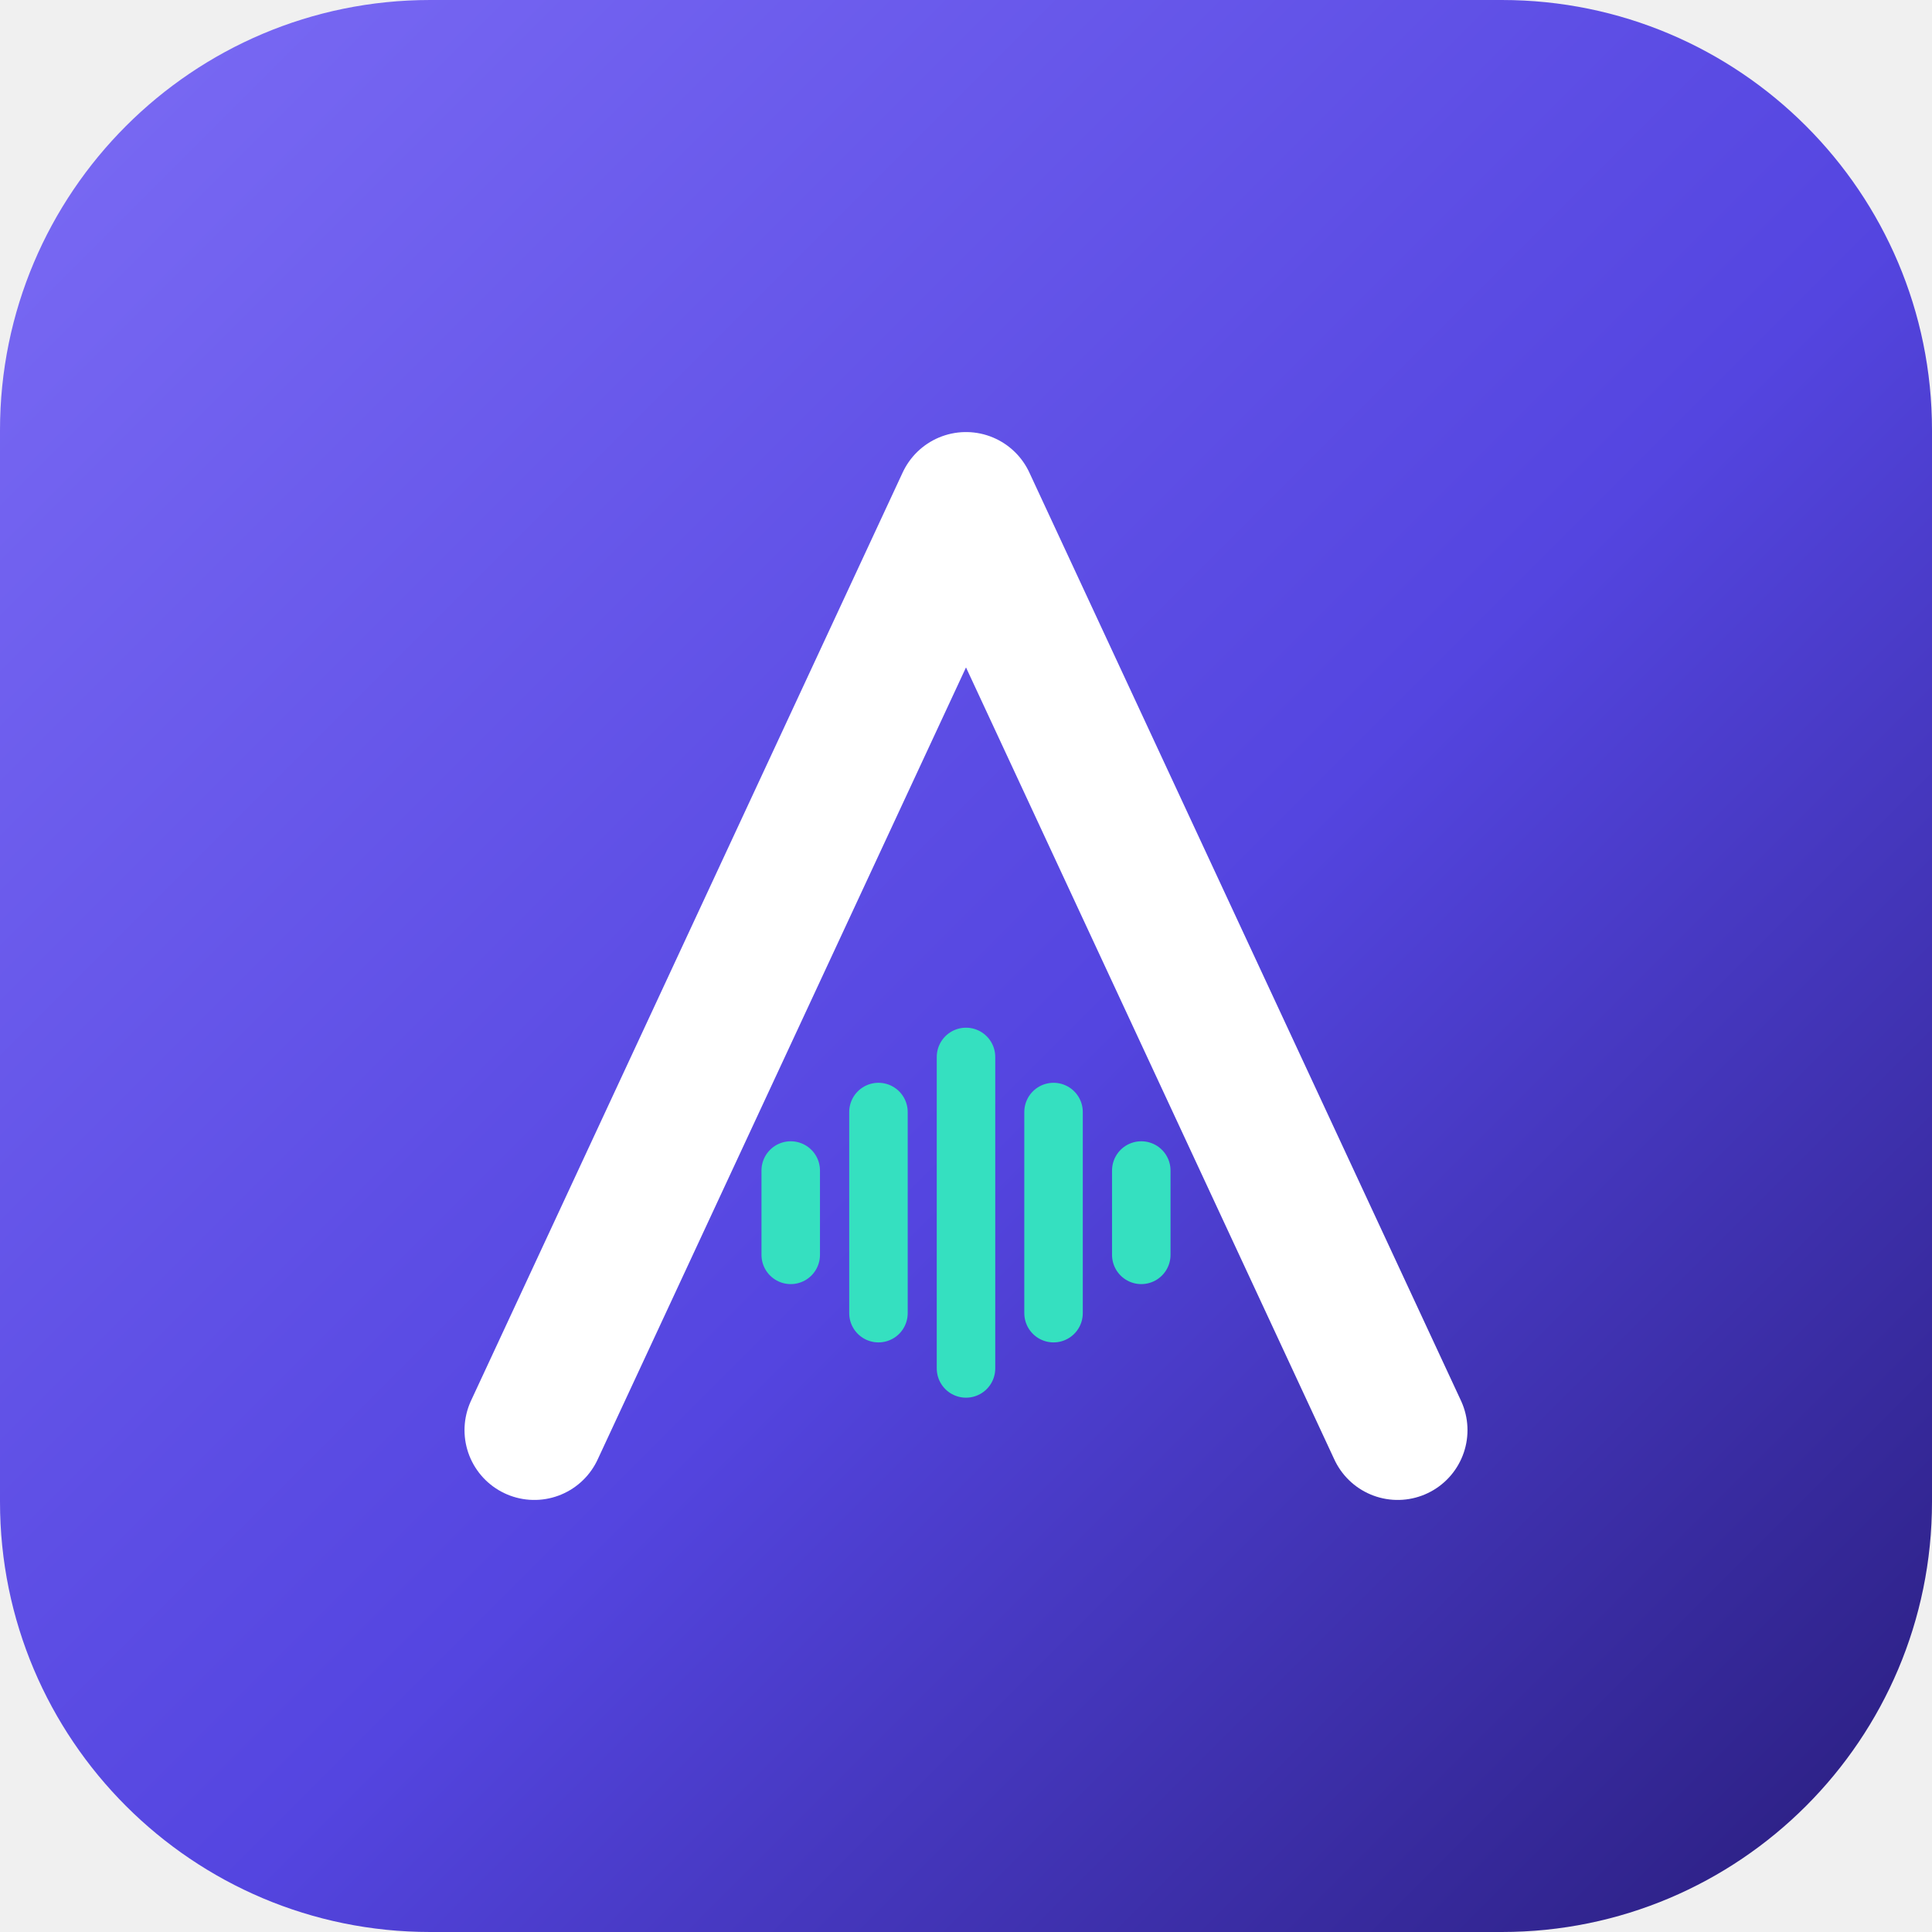
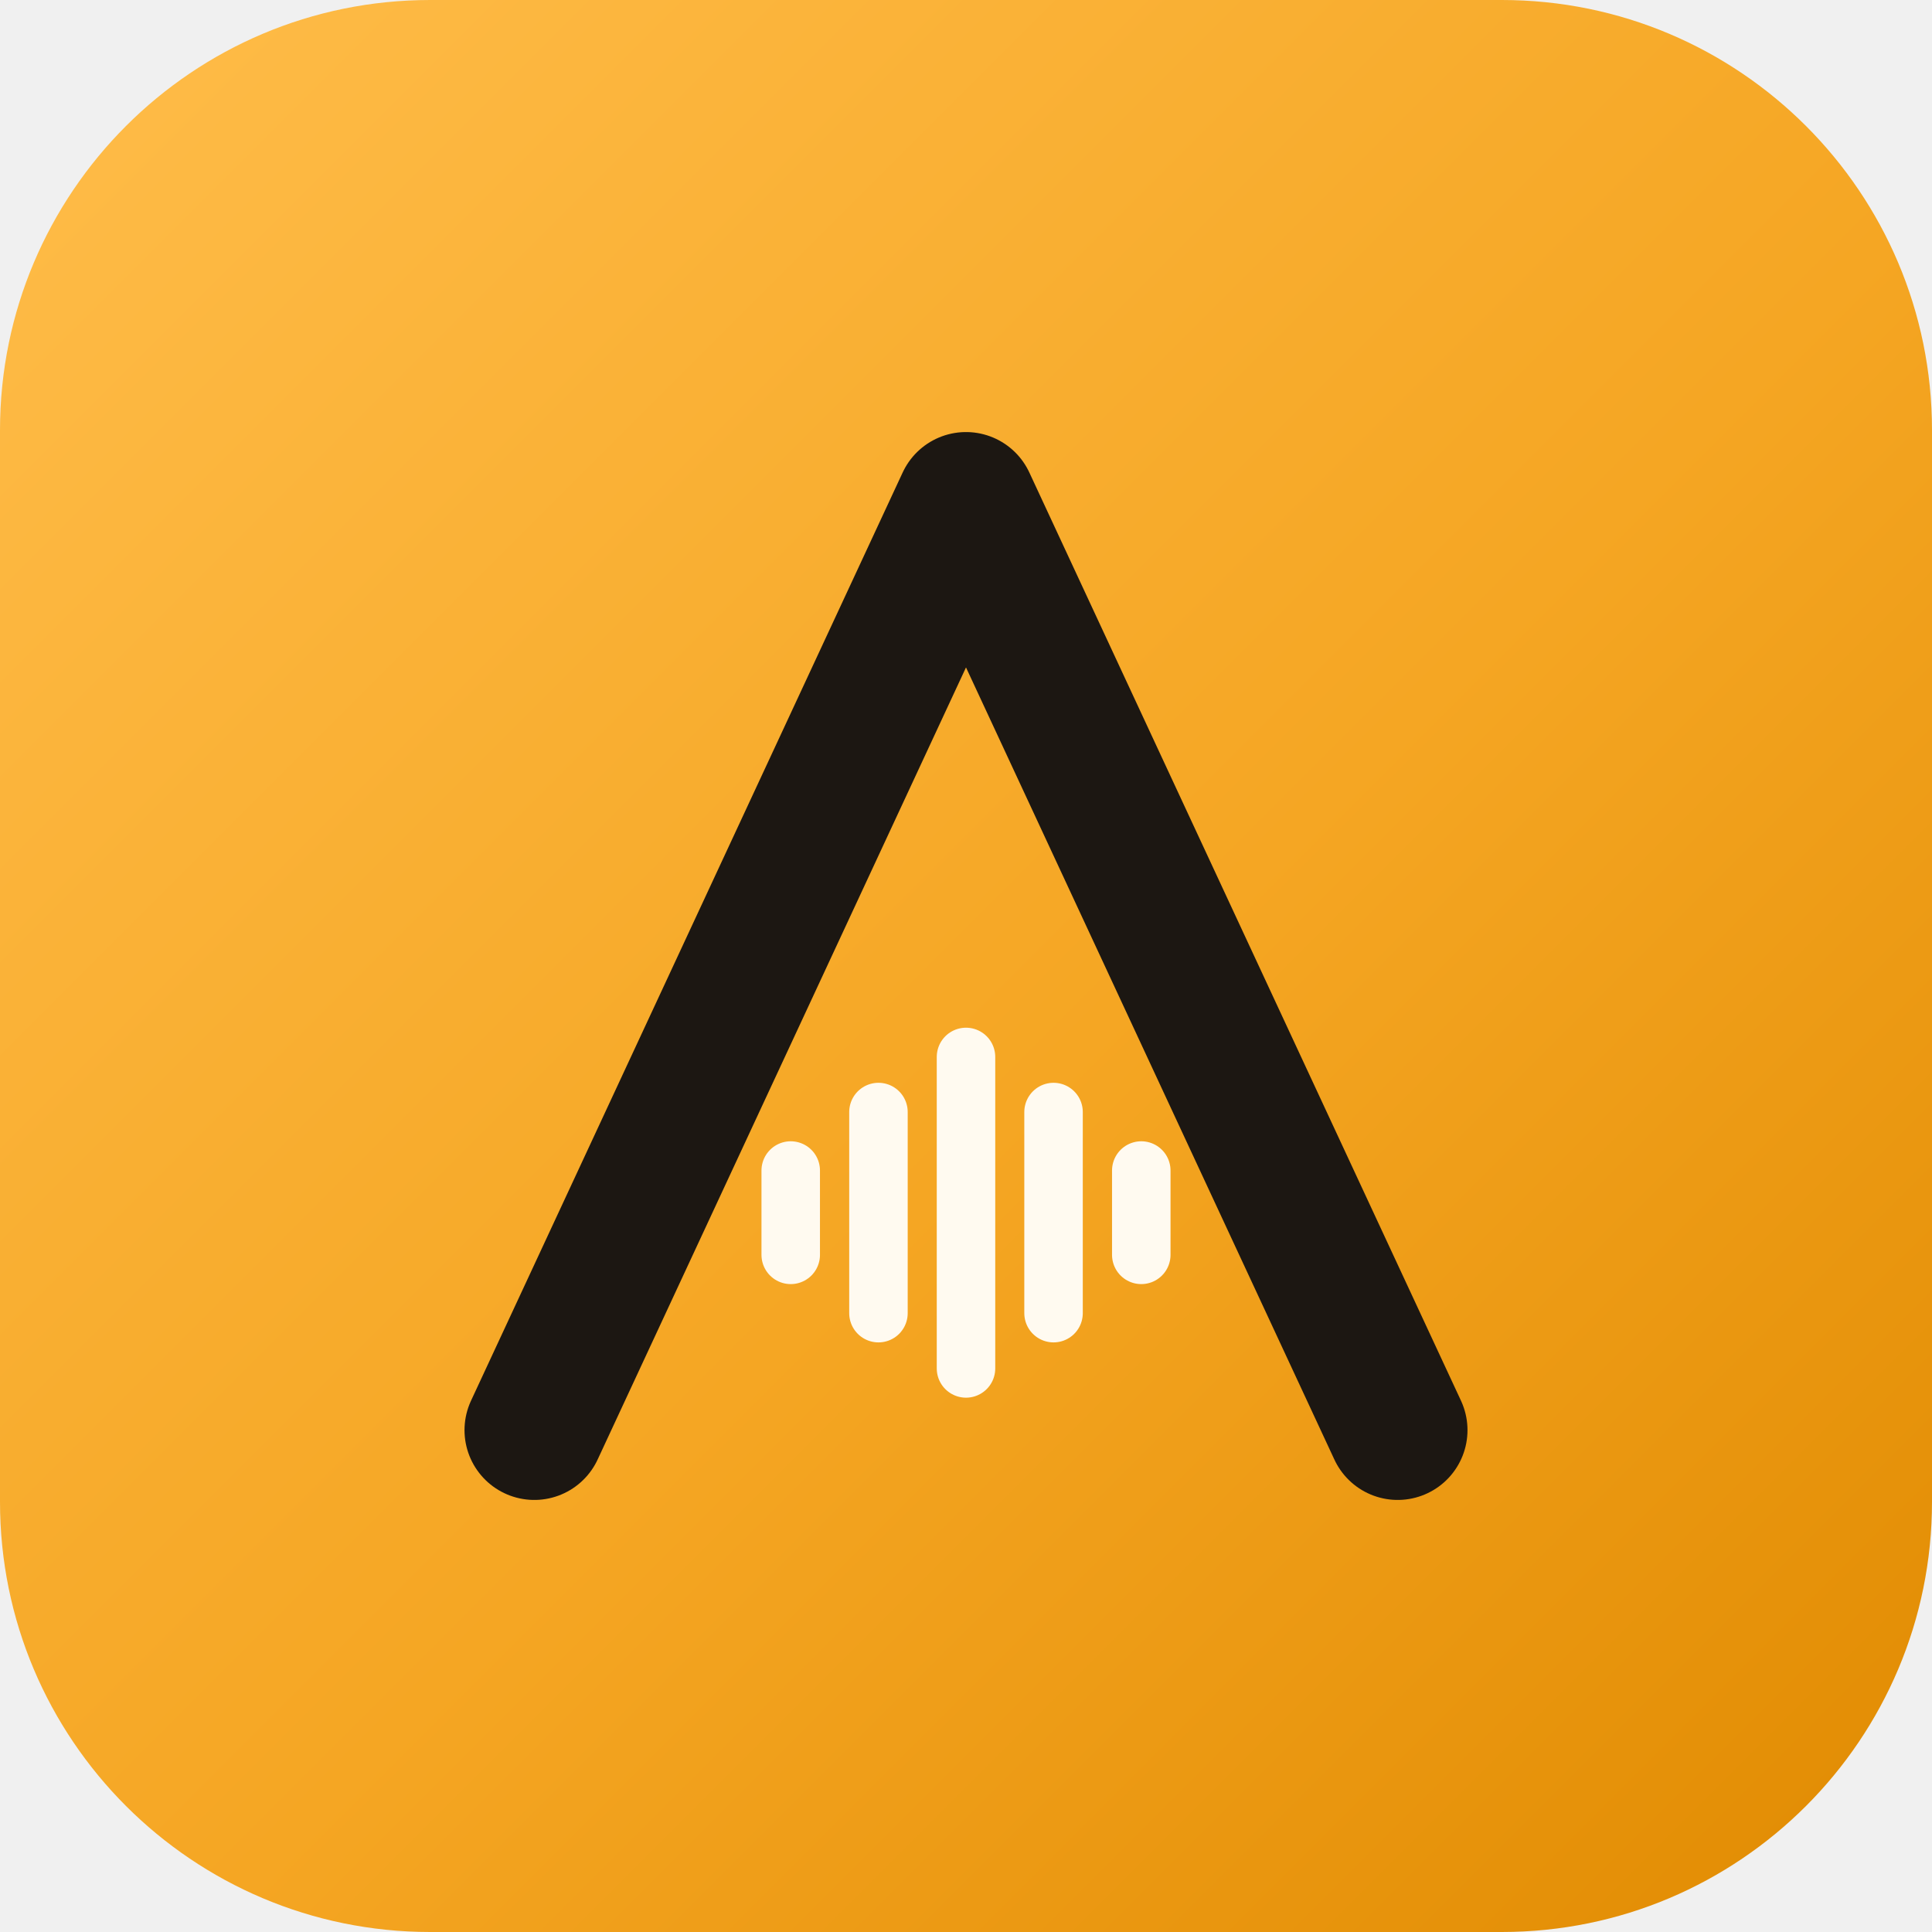
<svg xmlns="http://www.w3.org/2000/svg" viewBox="0 0 1024 1024" role="img" aria-label="Asta Talk">
  <defs>
    <linearGradient id="bg" x1="0" y1="0" x2="1" y2="1">
-       <stop offset="0.0" stop-color="#7c6cf5" />
-       <stop offset="0.55" stop-color="#5445e0" />
-       <stop offset="1.0" stop-color="#281c7a" />
+       <stop offset="0.0" stop-color="#ffbd4a" />
+       <stop offset="0.55" stop-color="#f5a623" />
+       <stop offset="1.0" stop-color="#e08a00" />
    </linearGradient>
  </defs>
  <rect width="1024" height="1024" rx="228" fill="url(#bg)" />
-   <path d="M283.2 758.0 L512.0 266.0 L740.8 758.0" fill="none" stroke="#ffffff" stroke-width="74.0" stroke-linecap="round" stroke-linejoin="round" />
-   <g stroke="#35e0c0" stroke-width="31.0" stroke-linecap="round">
+   <path d="M283.2 758.0 L512.0 266.0 L740.8 758.0" fill="none" stroke="#1c1712" stroke-width="74.0" stroke-linecap="round" stroke-linejoin="round" />
+   <g stroke="#fffaf0" stroke-width="31.0" stroke-linecap="round">
    <line x1="419.1" y1="620.4" x2="419.1" y2="665.1" />
    <line x1="465.6" y1="589.4" x2="465.6" y2="696.0" />
    <line x1="512.0" y1="560.2" x2="512.0" y2="725.3" />
    <line x1="558.4" y1="589.4" x2="558.4" y2="696.0" />
    <line x1="604.9" y1="620.4" x2="604.9" y2="665.1" />
  </g>
</svg>
